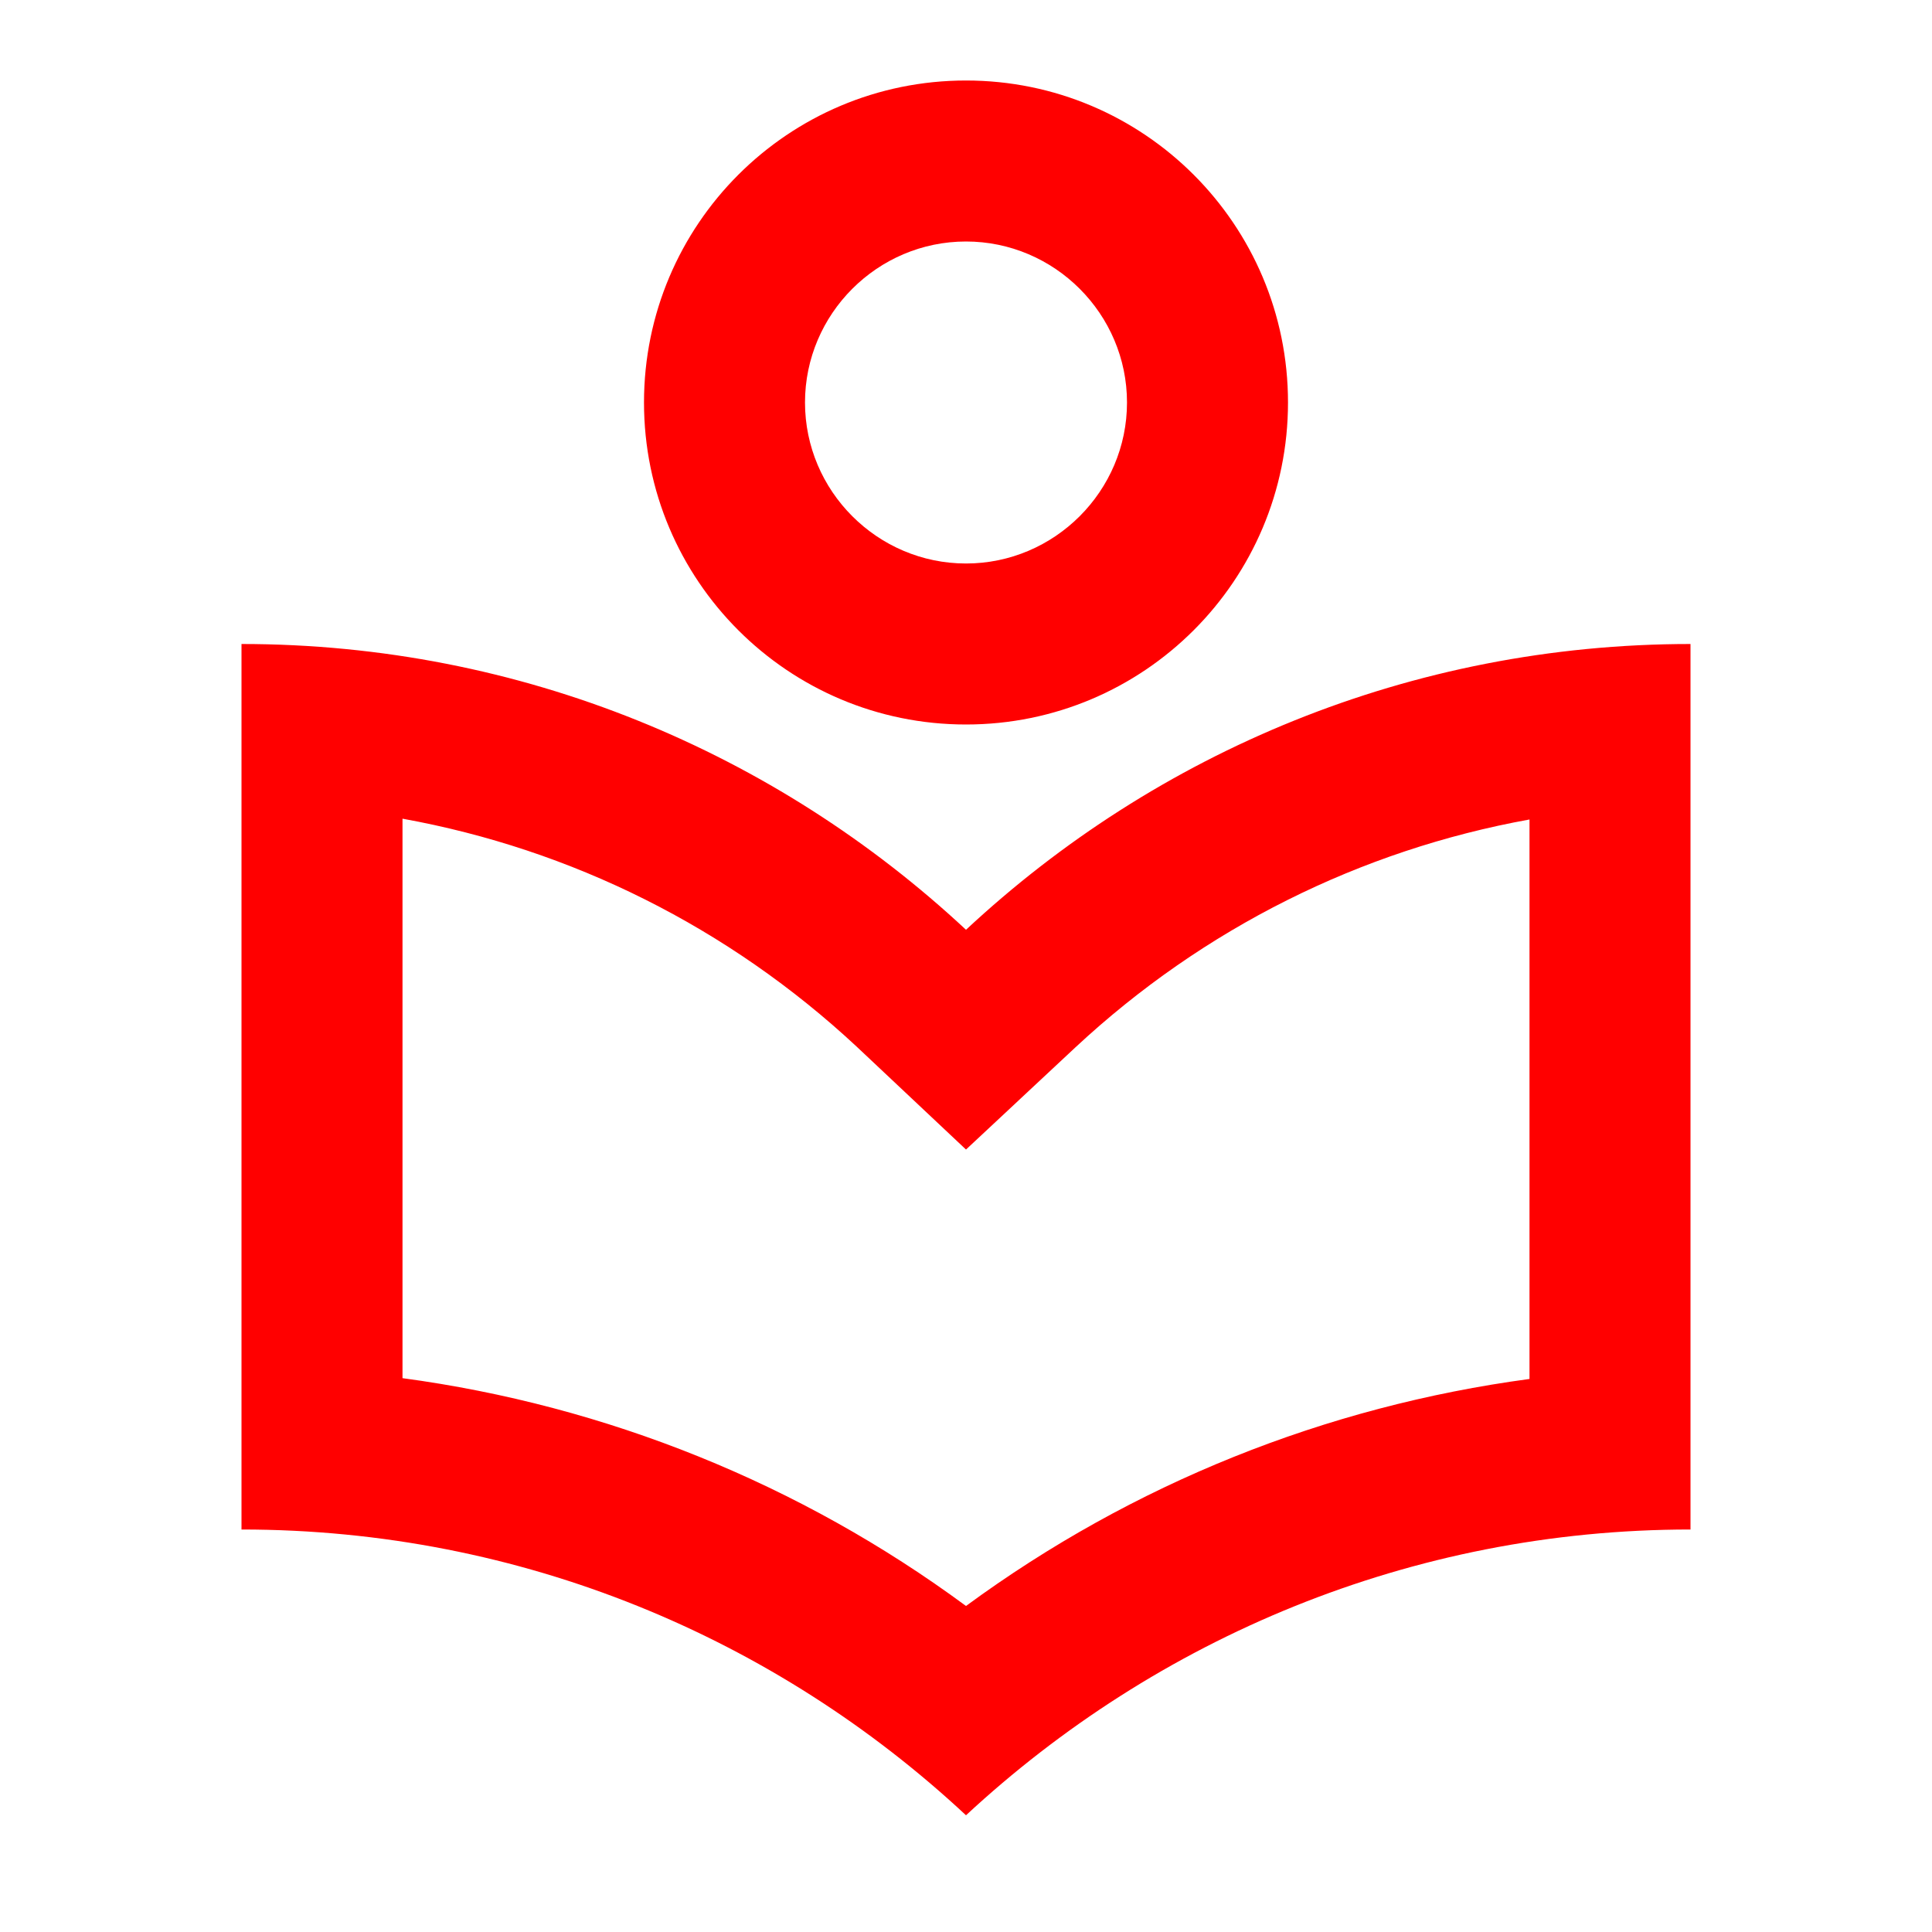
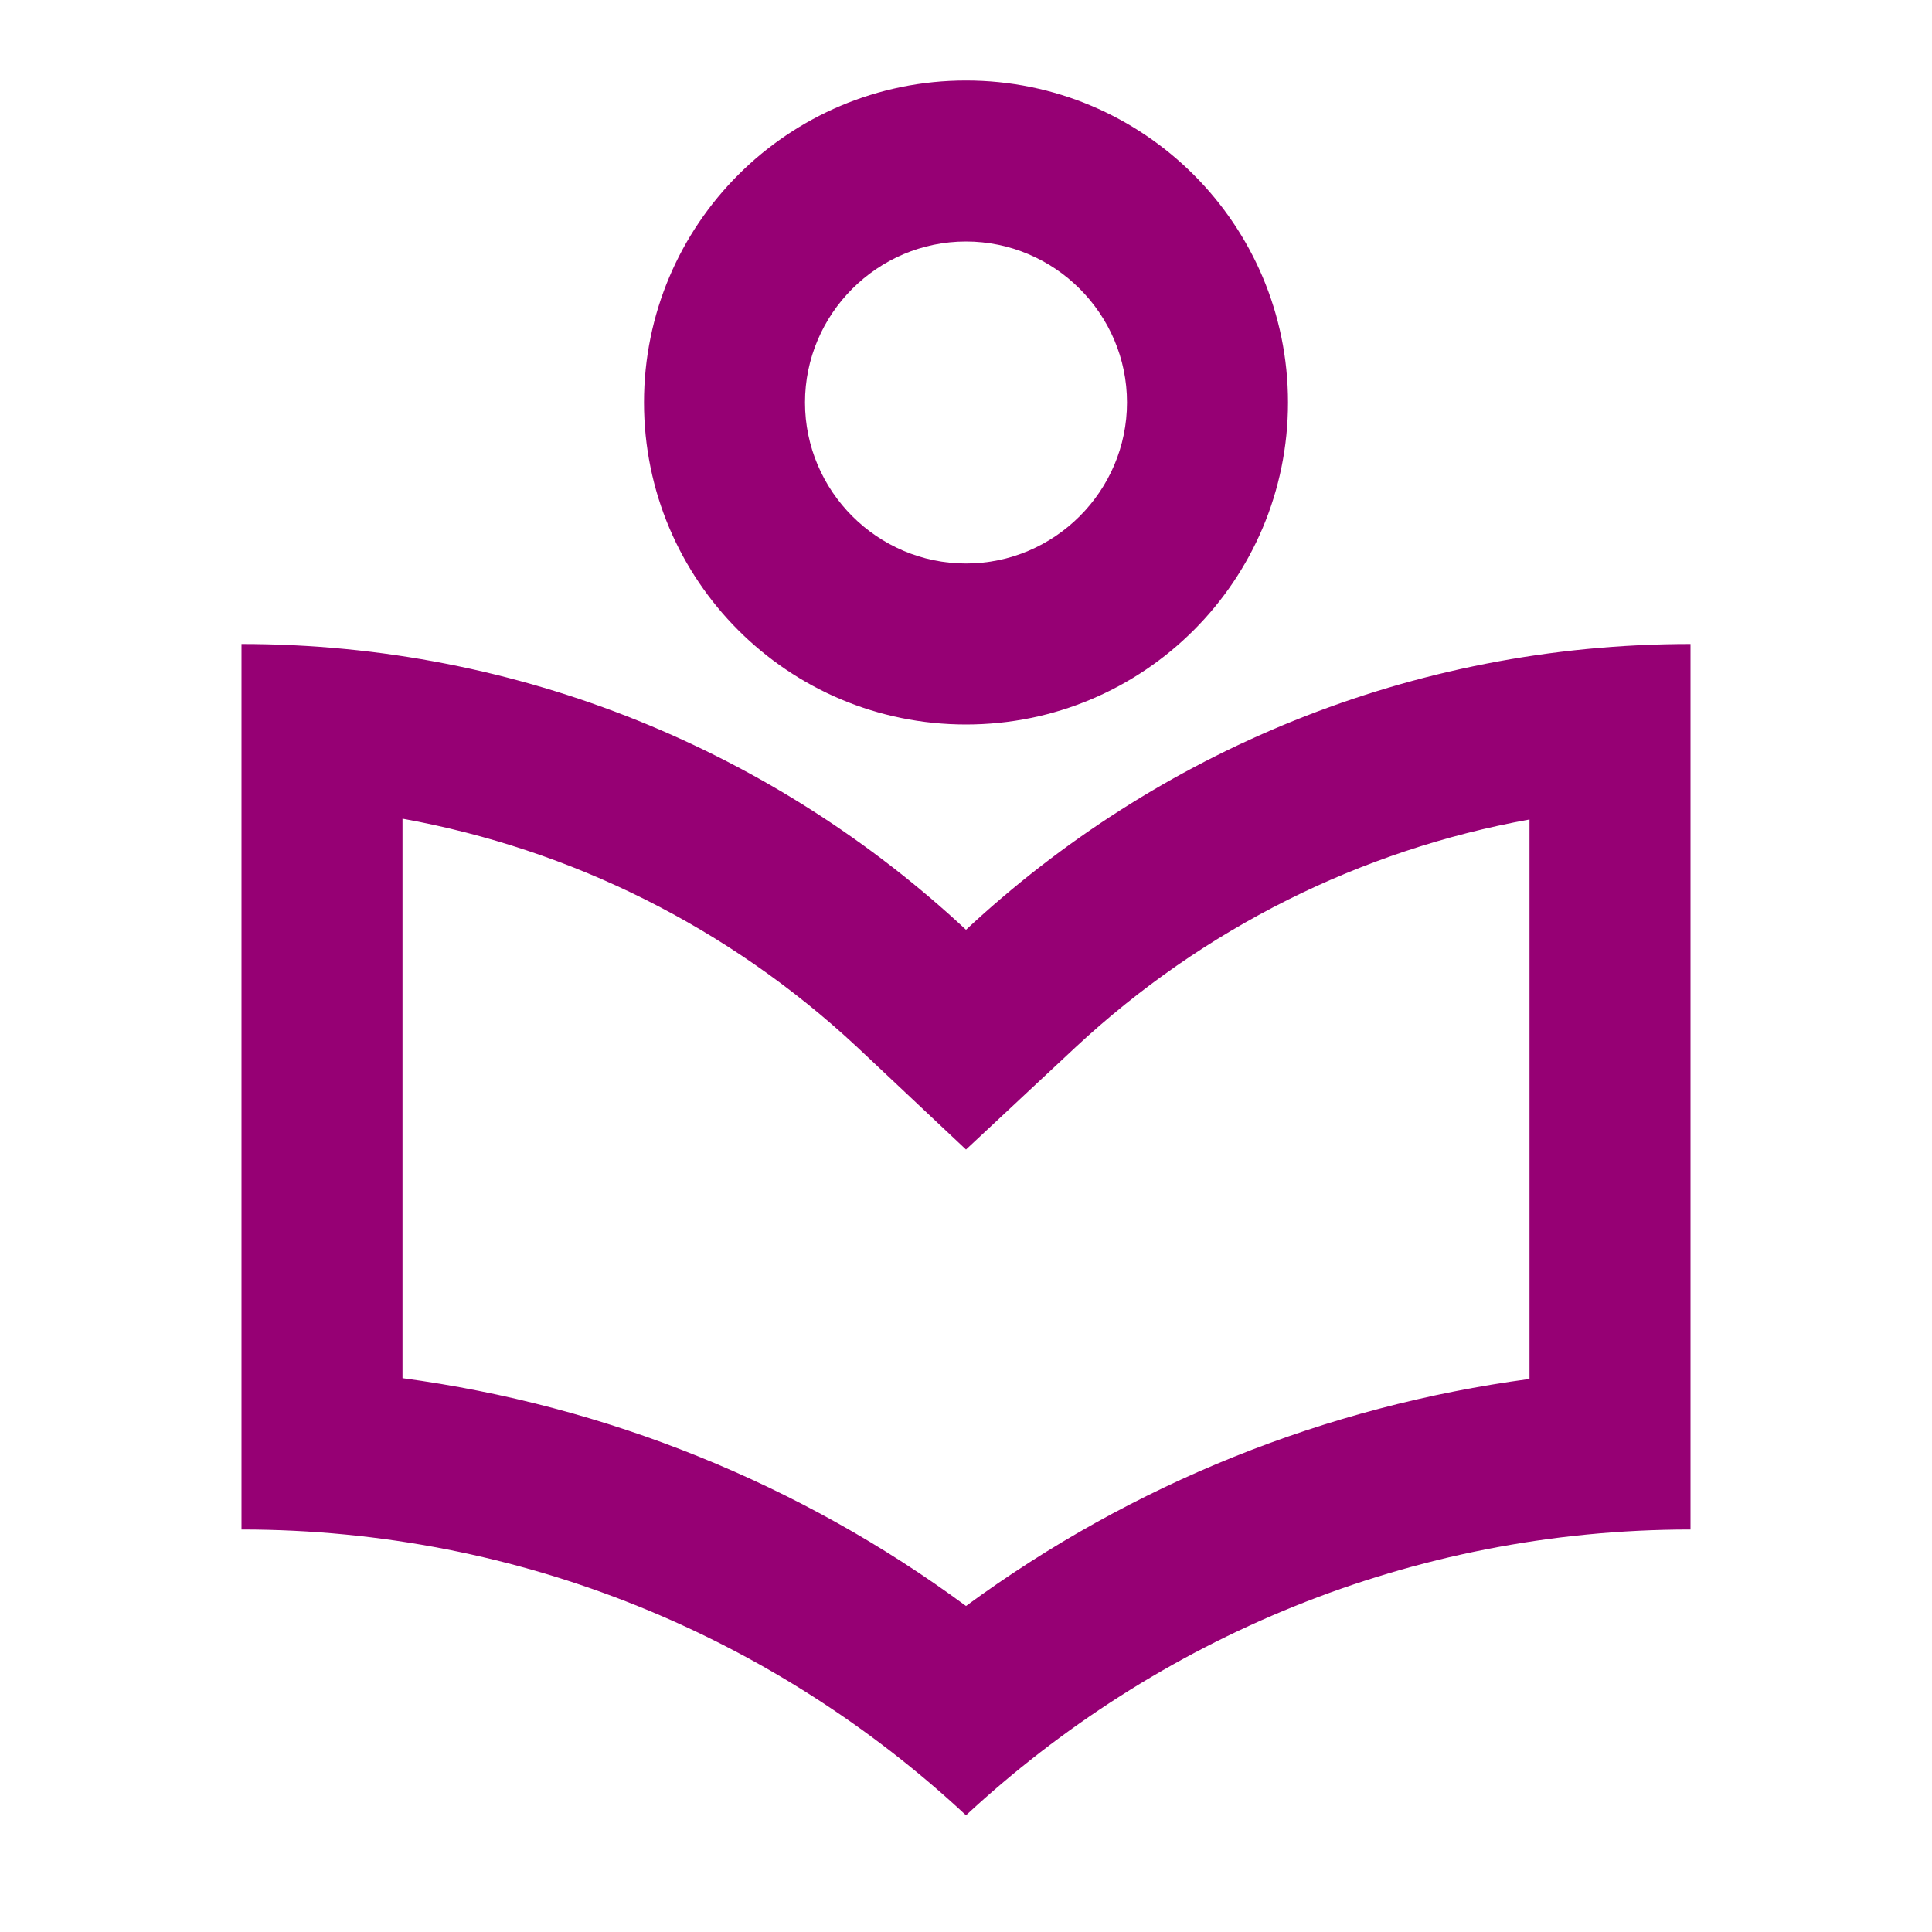
- <svg xmlns="http://www.w3.org/2000/svg" height="24px" viewBox="0 0 24 24" width="24px" fill="red">
+ <svg xmlns="http://www.w3.org/2000/svg" height="24px" viewBox="0 0 24 24" width="24px" fill="#960074">
  <path d="M0 0h24v24H0V0z" fill="none" />
  <path d="M12 9c2.21 0 4-1.79 4-4s-1.79-4-4-4-4 1.79-4 4 1.79 4 4 4zm0-6c1.1 0 2 .9 2 2s-.9 2-2 2-2-.9-2-2 .9-2 2-2zm0 8.55C9.64 9.35 6.48 8 3 8v11c3.48 0 6.64 1.35 9 3.55 2.36-2.19 5.52-3.55 9-3.55V8c-3.48 0-6.64 1.35-9 3.55zm7 5.58c-2.53.34-4.93 1.3-7 2.82-2.06-1.52-4.47-2.49-7-2.83v-6.95c2.1.38 4.05 1.35 5.64 2.83L12 14.28l1.36-1.27c1.59-1.48 3.54-2.45 5.64-2.83v6.95z" />
</svg>
